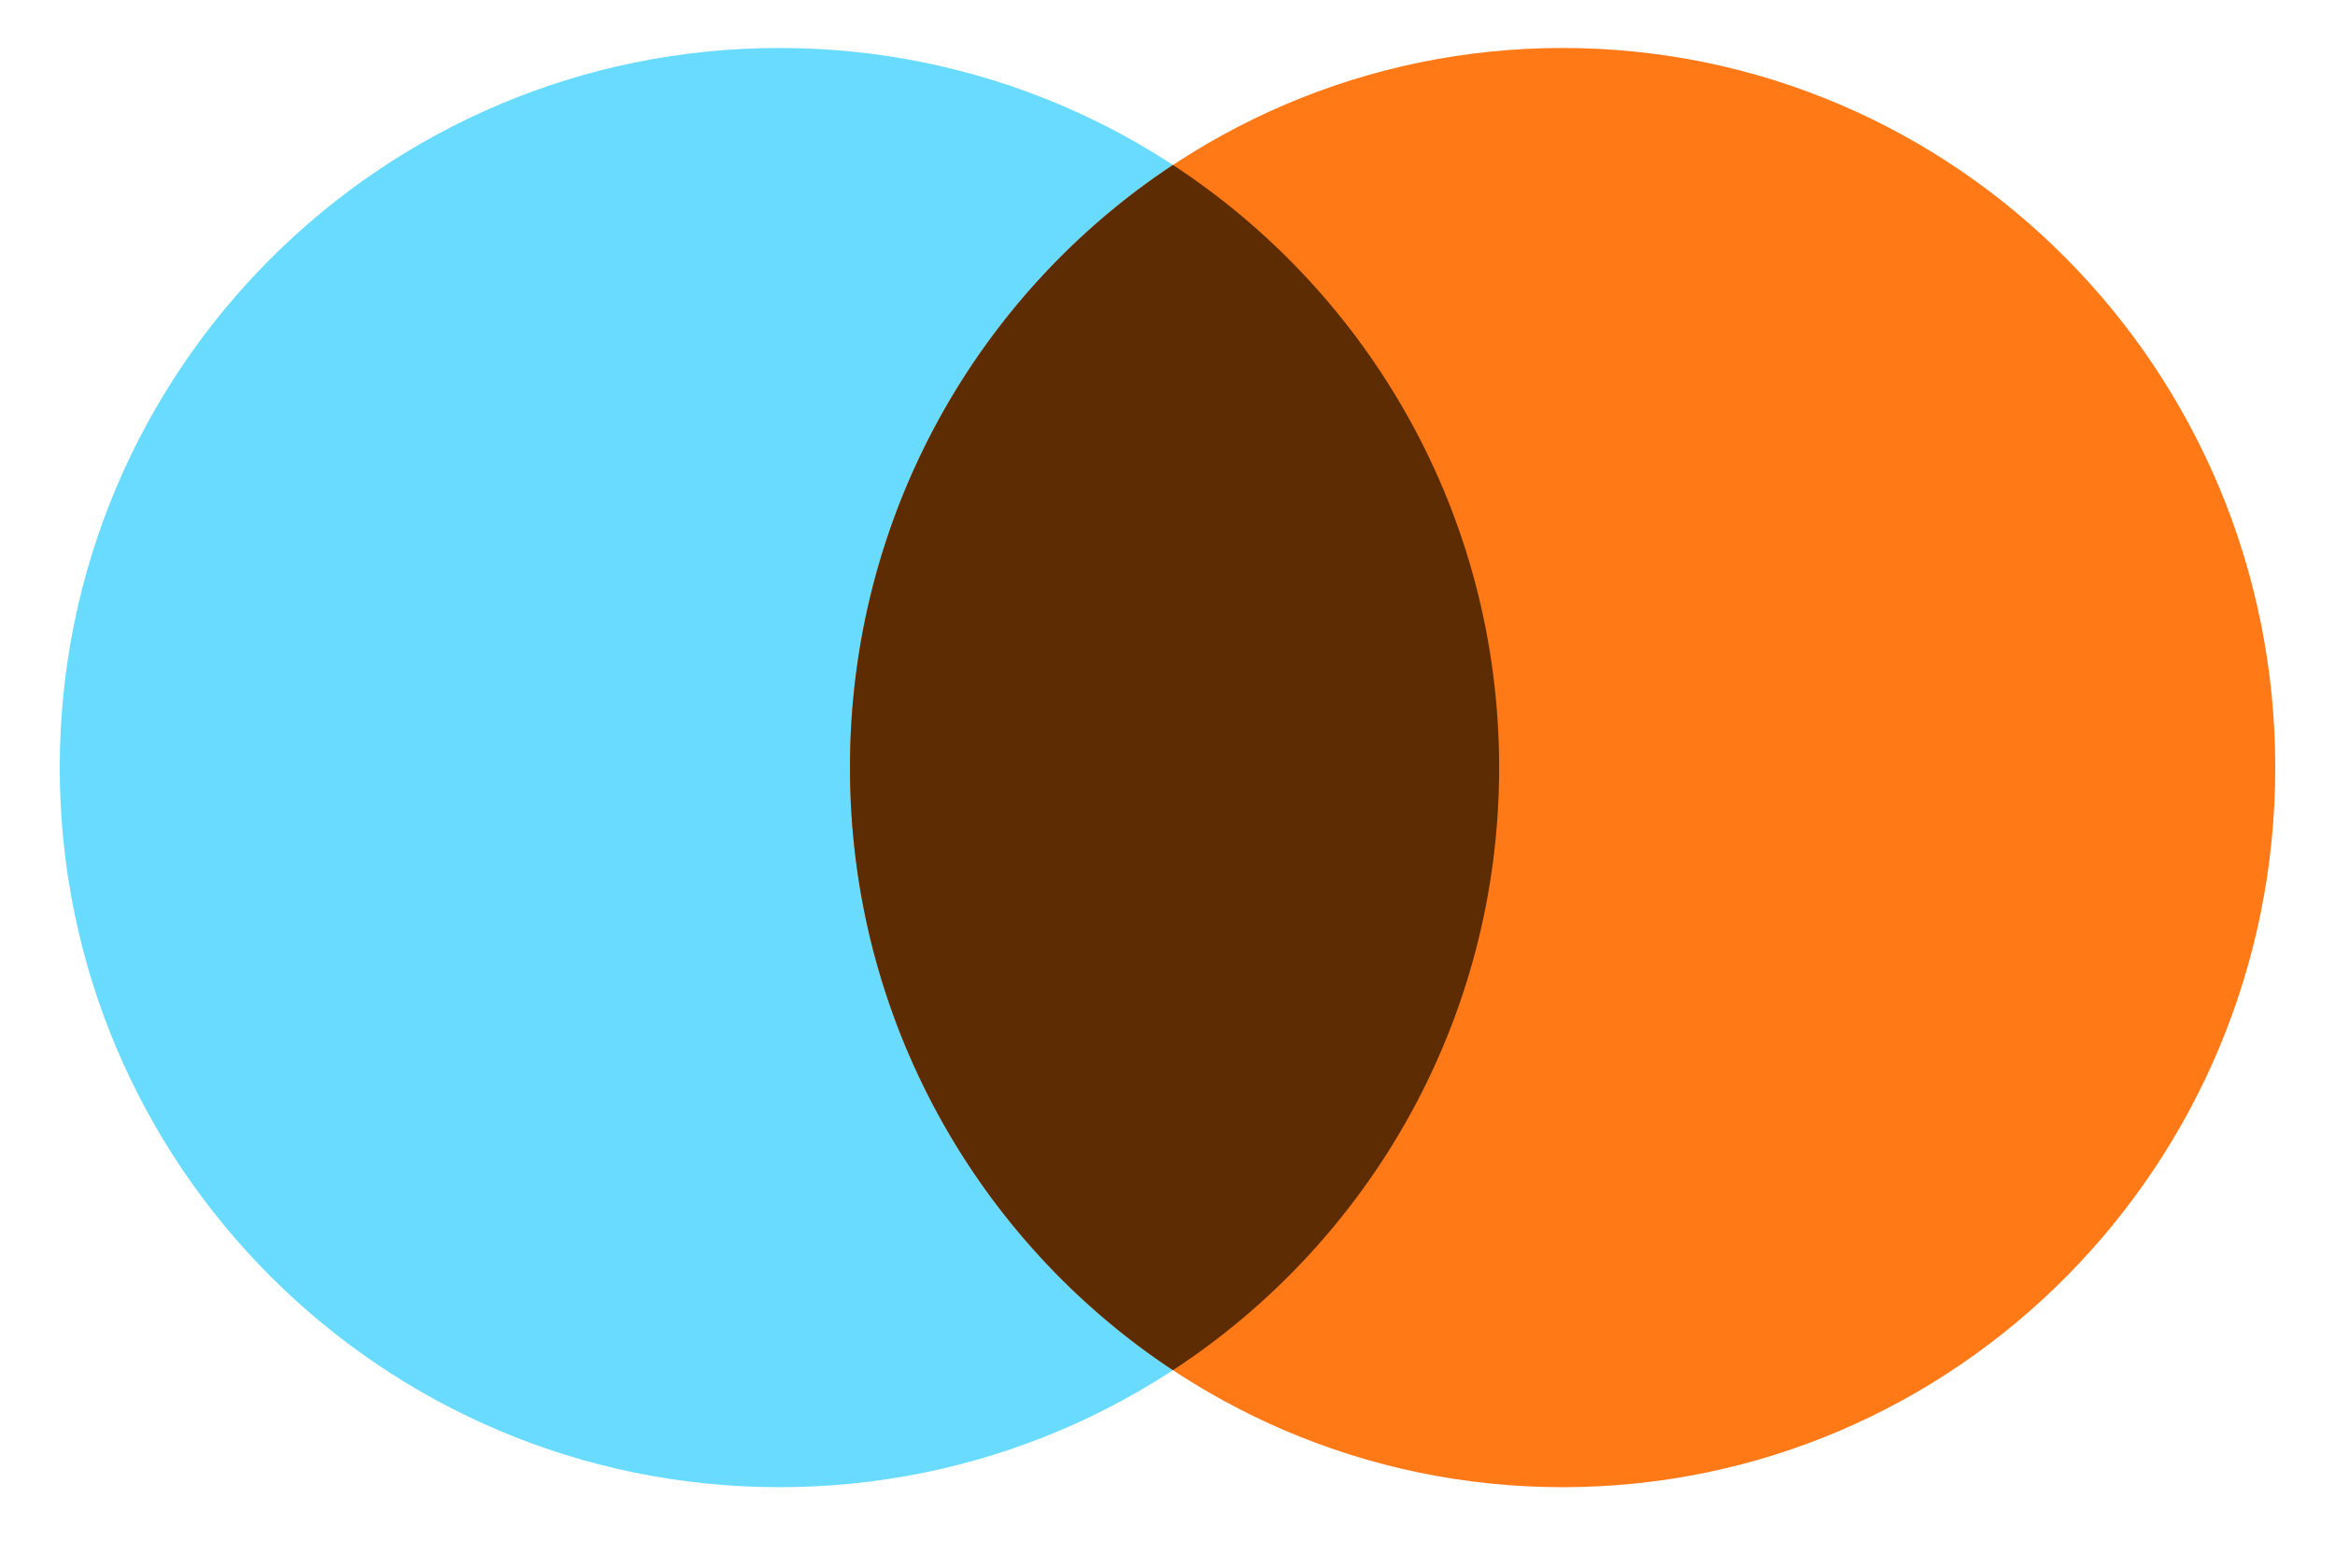
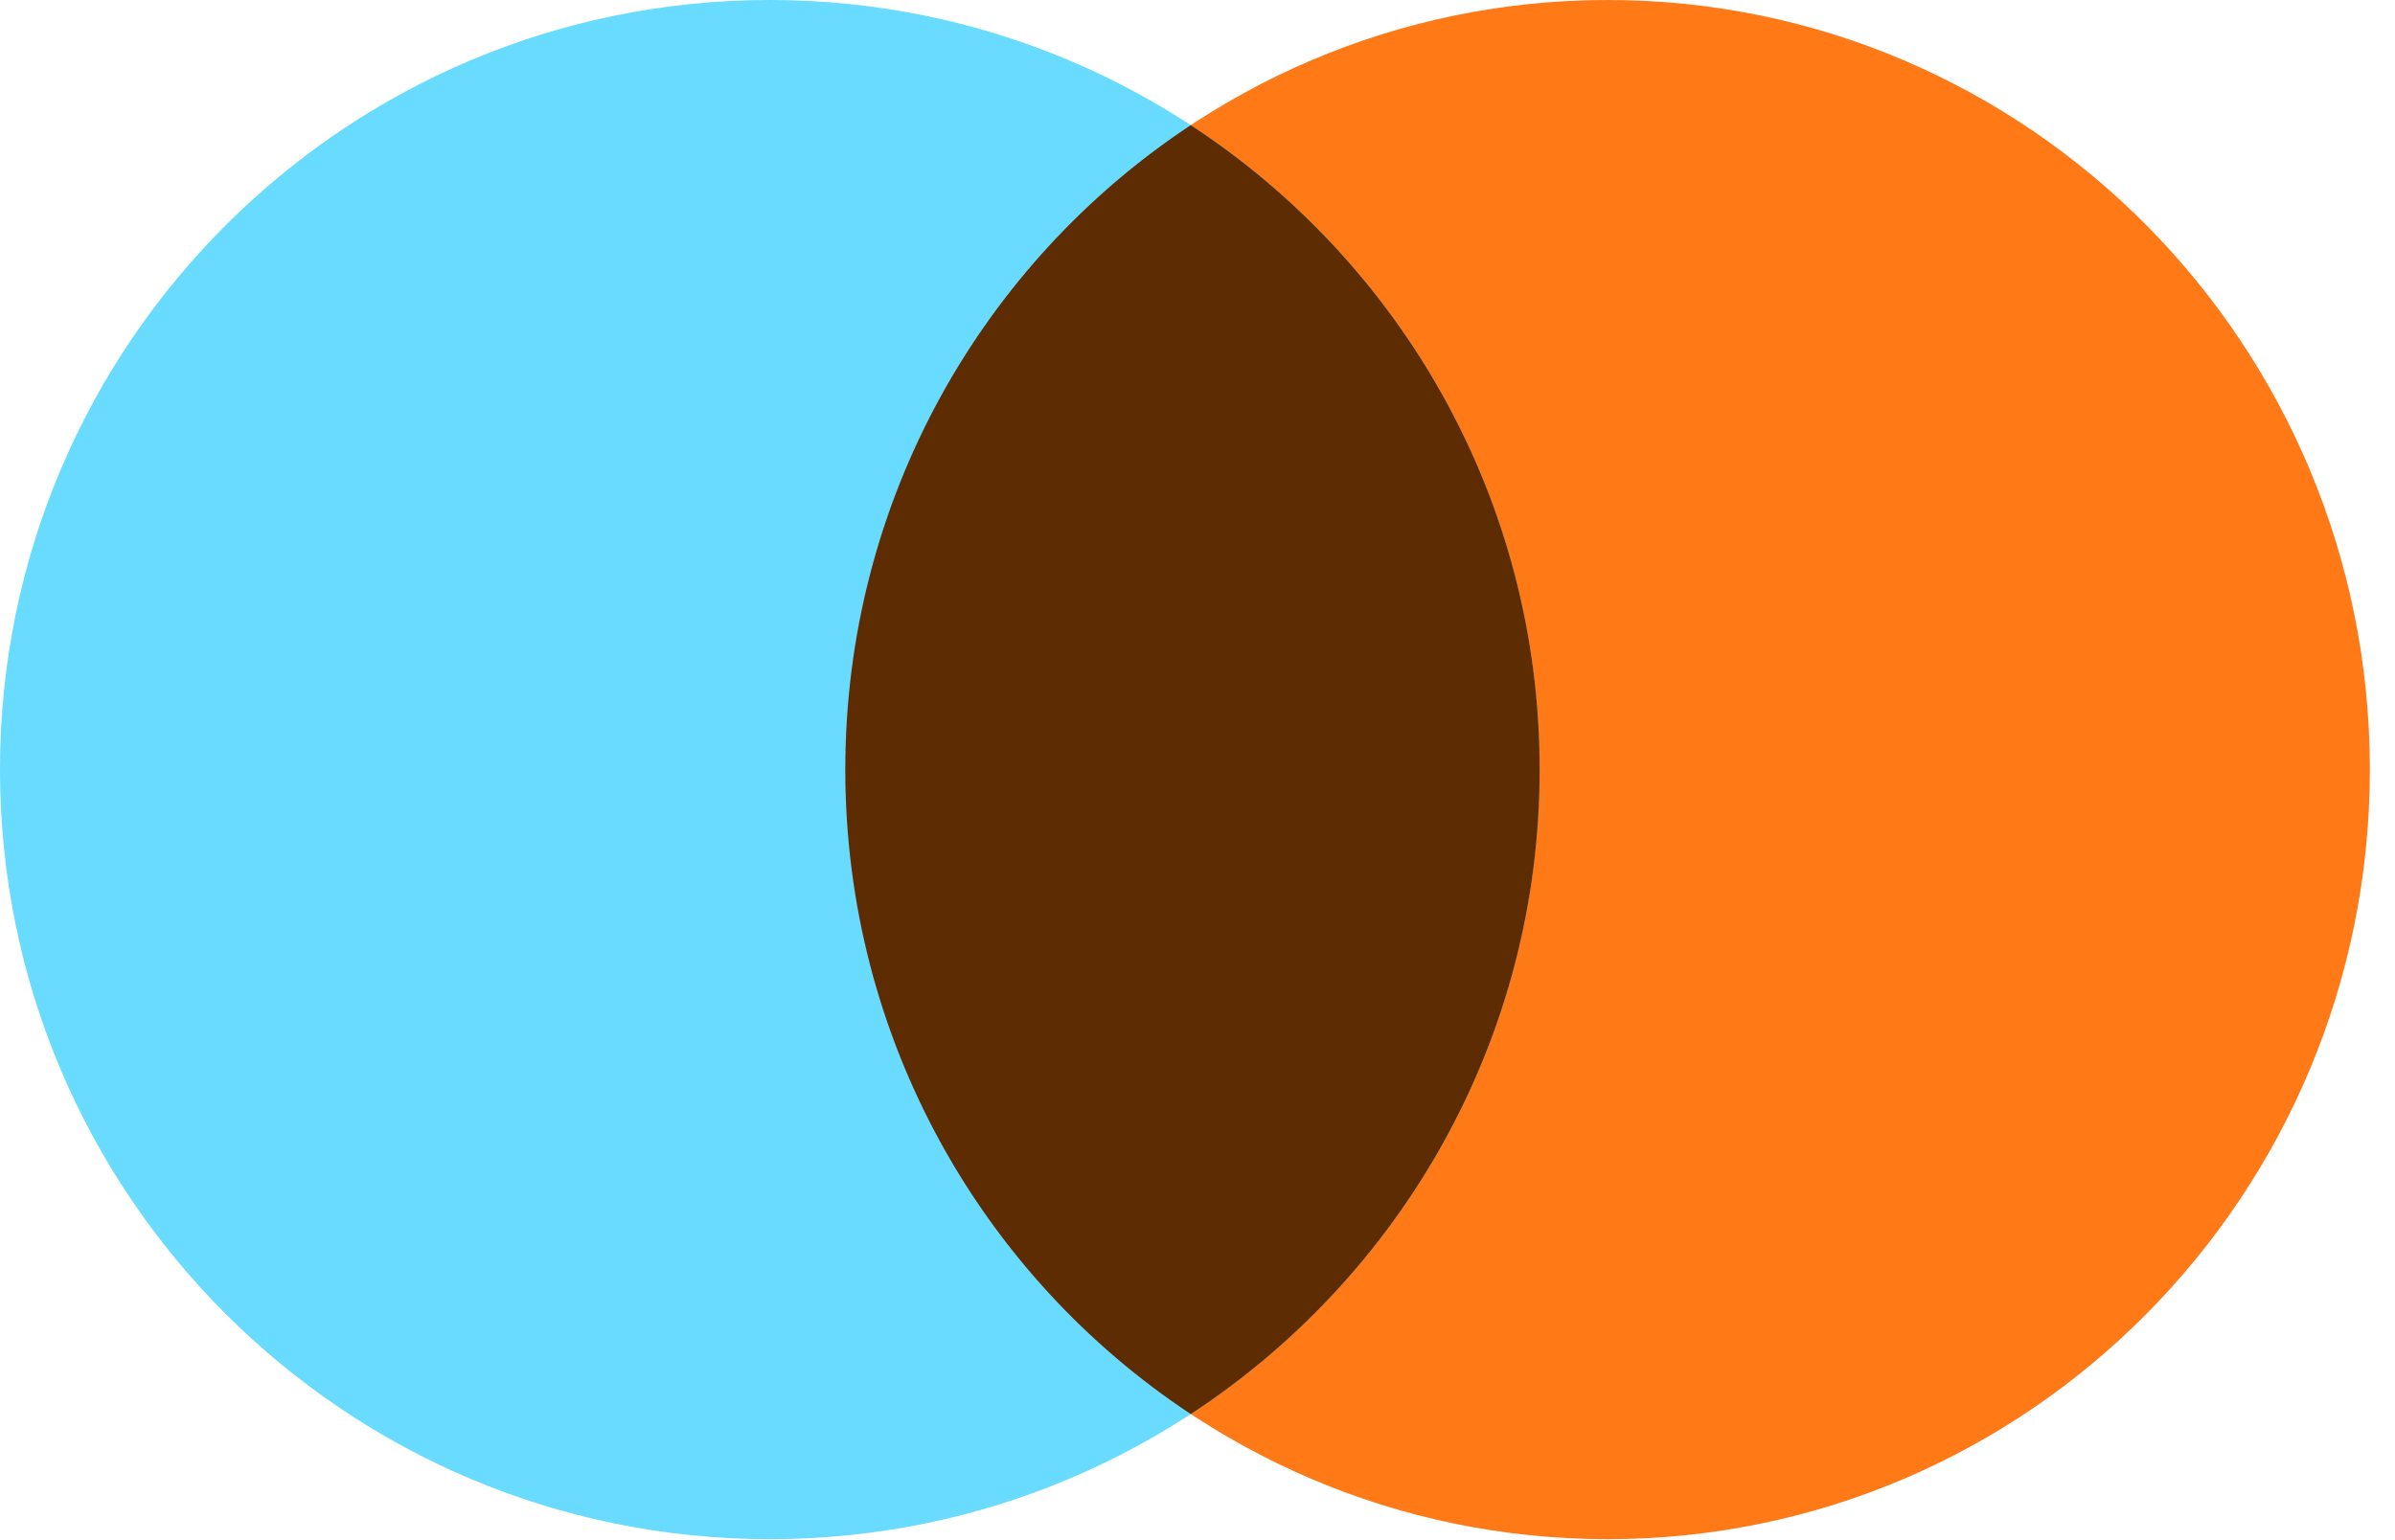
- <svg xmlns="http://www.w3.org/2000/svg" width="73" height="49" viewBox="0 0 73 49" fill="none">
-   <path d="M46.868 24C46.868 36.426 36.794 46.5 24.368 46.5C11.941 46.5 1.868 36.426 1.868 24C1.868 11.574 11.941 1.5 24.368 1.5C36.794 1.5 46.868 11.574 46.868 24Z" fill="#68DBFF" />
-   <path d="M71.132 24C71.132 36.426 61.157 46.5 48.853 46.5C36.548 46.5 26.573 36.426 26.573 24C26.573 11.574 36.548 1.5 48.853 1.5C61.157 1.5 71.132 11.574 71.132 24Z" fill="#FF7917" />
-   <path d="M36.67 42.842C42.811 38.824 46.868 31.886 46.868 24C46.868 16.114 42.811 9.176 36.67 5.158C30.59 9.176 26.573 16.114 26.573 24C26.573 31.886 30.59 38.824 36.67 42.842Z" fill="#5D2C02" />
+ <svg xmlns="http://www.w3.org/2000/svg" width="70" height="45" viewBox="0 0 70 45" fill="none">
+   <path d="M69.265 22.5C69.265 34.926 59.29 45 46.986 45C34.681 45 24.706 34.926 24.706 22.5C24.706 10.074 34.681 0 46.986 0C59.29 0 69.265 10.074 69.265 22.5Z" fill="#FF7917" />
+   <path d="M45 22.5C45 34.926 34.926 45 22.5 45C10.074 45 0 34.926 0 22.5C0 10.074 10.074 0 22.5 0C34.926 0 45 10.074 45 22.5Z" fill="#68DBFF" />
+   <path d="M34.803 41.342C40.944 37.324 45 30.386 45 22.5C45 14.614 40.944 7.676 34.803 3.659C28.723 7.676 24.706 14.614 24.706 22.5C24.706 30.386 28.723 37.324 34.803 41.342Z" fill="#5D2C02" />
</svg>
